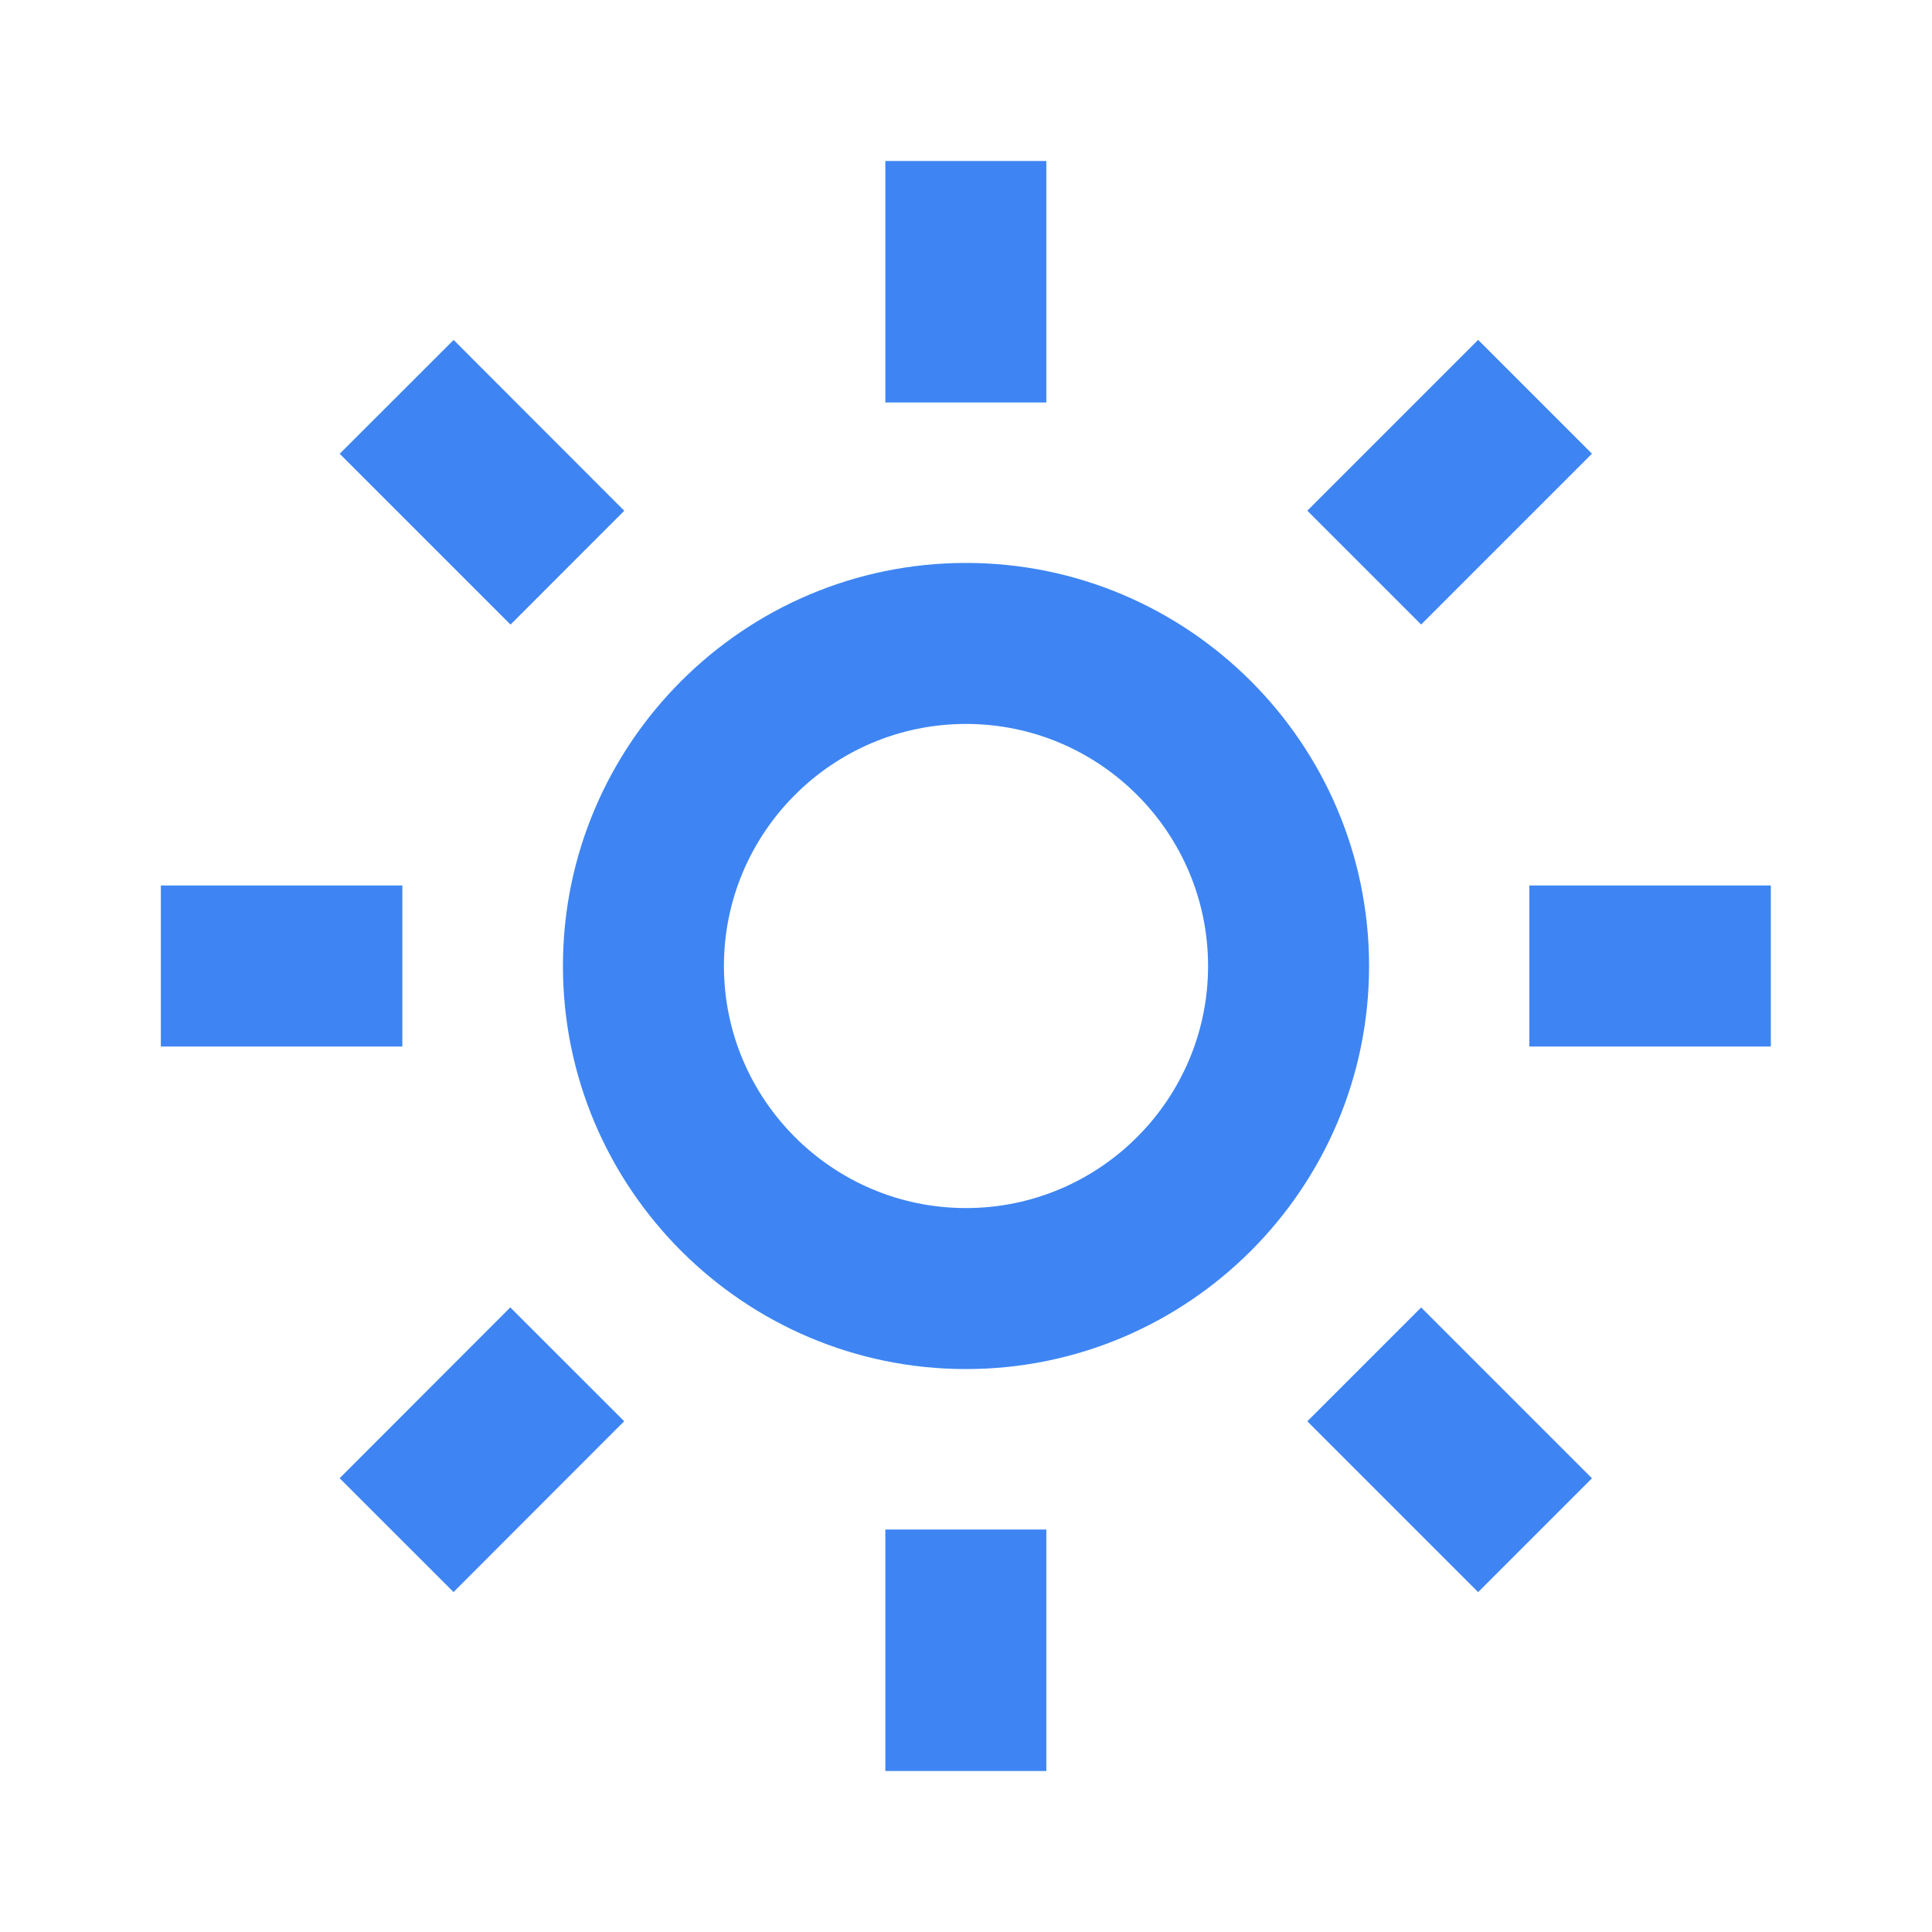
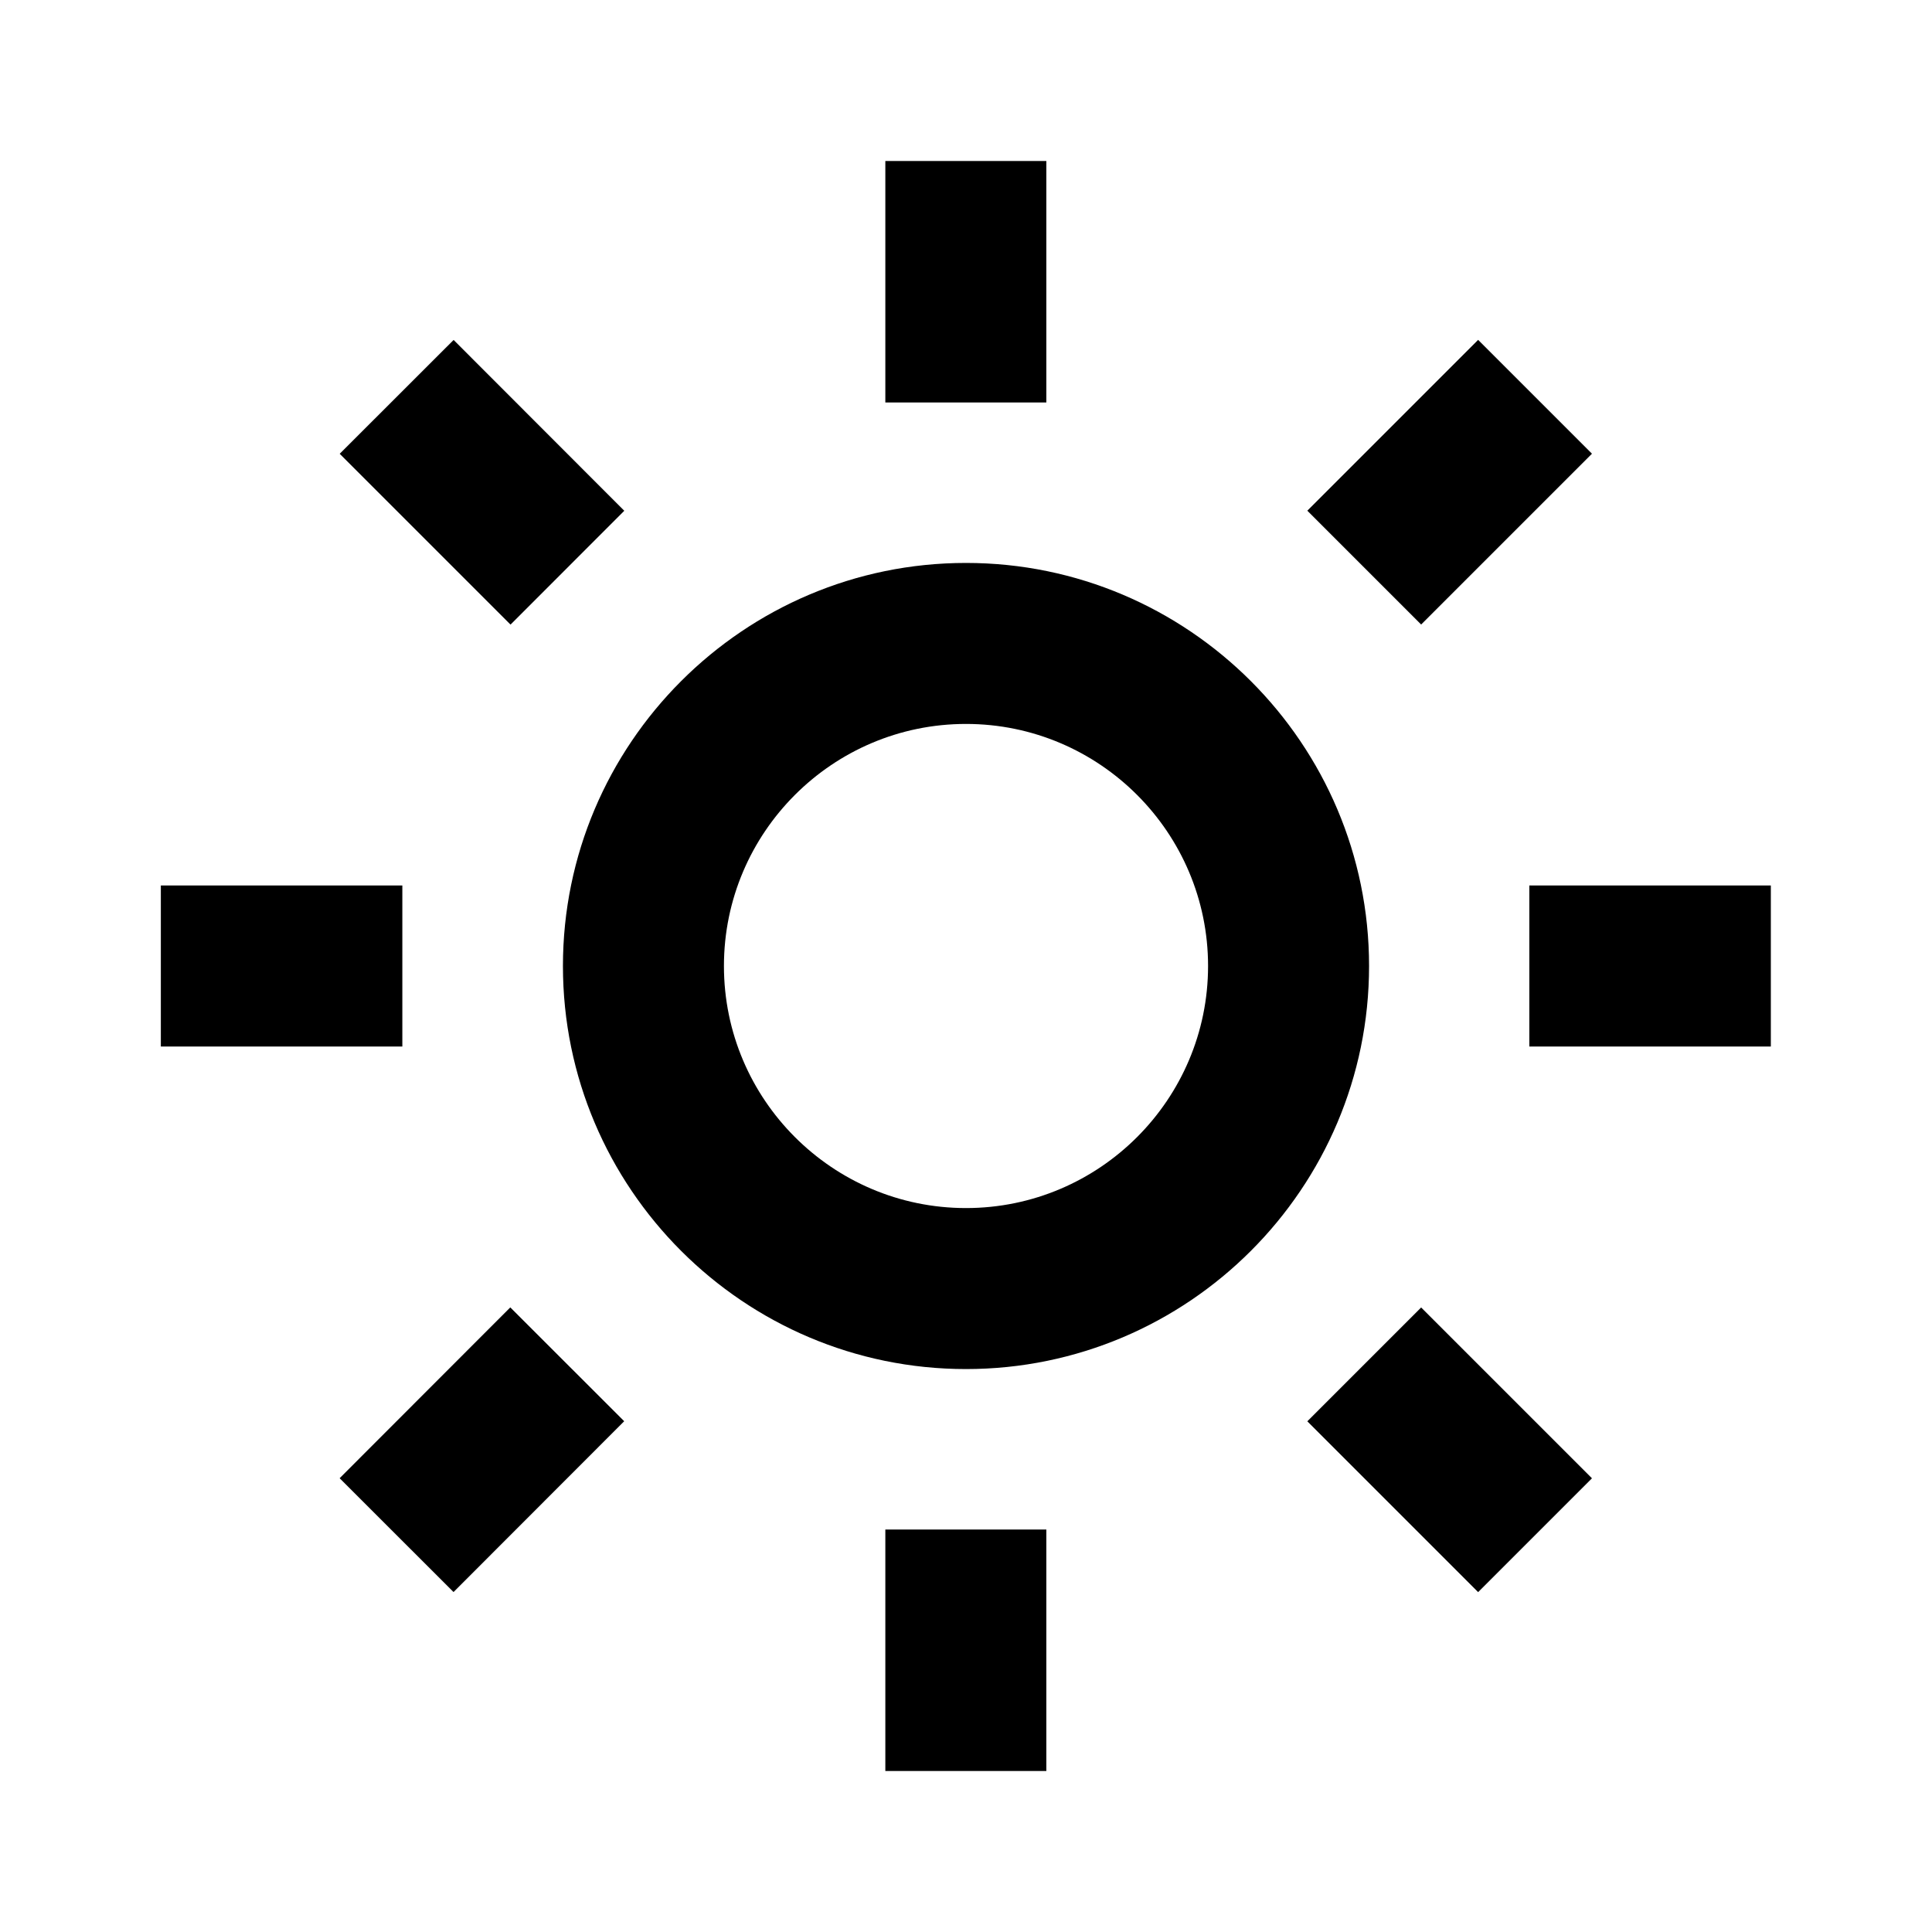
- <svg xmlns="http://www.w3.org/2000/svg" width="24" height="24" viewBox="0 0 24 24" fill="none">
-   <path d="M6.993 12C6.993 14.761 9.239 17.007 12 17.007C14.761 17.007 17.007 14.761 17.007 12C17.007 9.239 14.761 6.993 12 6.993C9.239 6.993 6.993 9.239 6.993 12ZM12 8.993C13.658 8.993 15.007 10.342 15.007 12C15.007 13.658 13.658 15.007 12 15.007C10.342 15.007 8.993 13.658 8.993 12C8.993 10.342 10.342 8.993 12 8.993ZM10.998 19H12.998V22H10.998V19ZM10.998 2H12.998V5H10.998V2ZM1.998 11H4.998V13H1.998V11ZM18.998 11H21.998V13H18.998V11ZM4.219 18.363L6.339 16.241L7.754 17.655L5.634 19.777L4.219 18.363ZM16.24 6.344L18.362 4.222L19.776 5.636L17.654 7.758L16.24 6.344ZM6.342 7.759L4.22 5.637L5.635 4.223L7.755 6.345L6.342 7.759ZM19.776 18.364L18.362 19.778L16.24 17.656L17.654 16.242L19.776 18.364Z" fill="#3E85F3" />
+ <svg xmlns="http://www.w3.org/2000/svg" width="24" height="24" viewBox="0 0 24 24" fill="current">
+   <path d="M6.993 12C6.993 14.761 9.239 17.007 12 17.007C14.761 17.007 17.007 14.761 17.007 12C17.007 9.239 14.761 6.993 12 6.993C9.239 6.993 6.993 9.239 6.993 12ZM12 8.993C13.658 8.993 15.007 10.342 15.007 12C15.007 13.658 13.658 15.007 12 15.007C10.342 15.007 8.993 13.658 8.993 12C8.993 10.342 10.342 8.993 12 8.993ZM10.998 19H12.998V22H10.998V19ZM10.998 2H12.998V5H10.998V2ZM1.998 11H4.998V13H1.998V11ZM18.998 11H21.998V13H18.998V11ZM4.219 18.363L6.339 16.241L7.754 17.655L5.634 19.777L4.219 18.363ZM16.24 6.344L18.362 4.222L19.776 5.636L17.654 7.758L16.24 6.344ZM6.342 7.759L4.22 5.637L5.635 4.223L7.755 6.345L6.342 7.759ZM19.776 18.364L18.362 19.778L16.24 17.656L17.654 16.242L19.776 18.364Z" fill="current" />
</svg>
